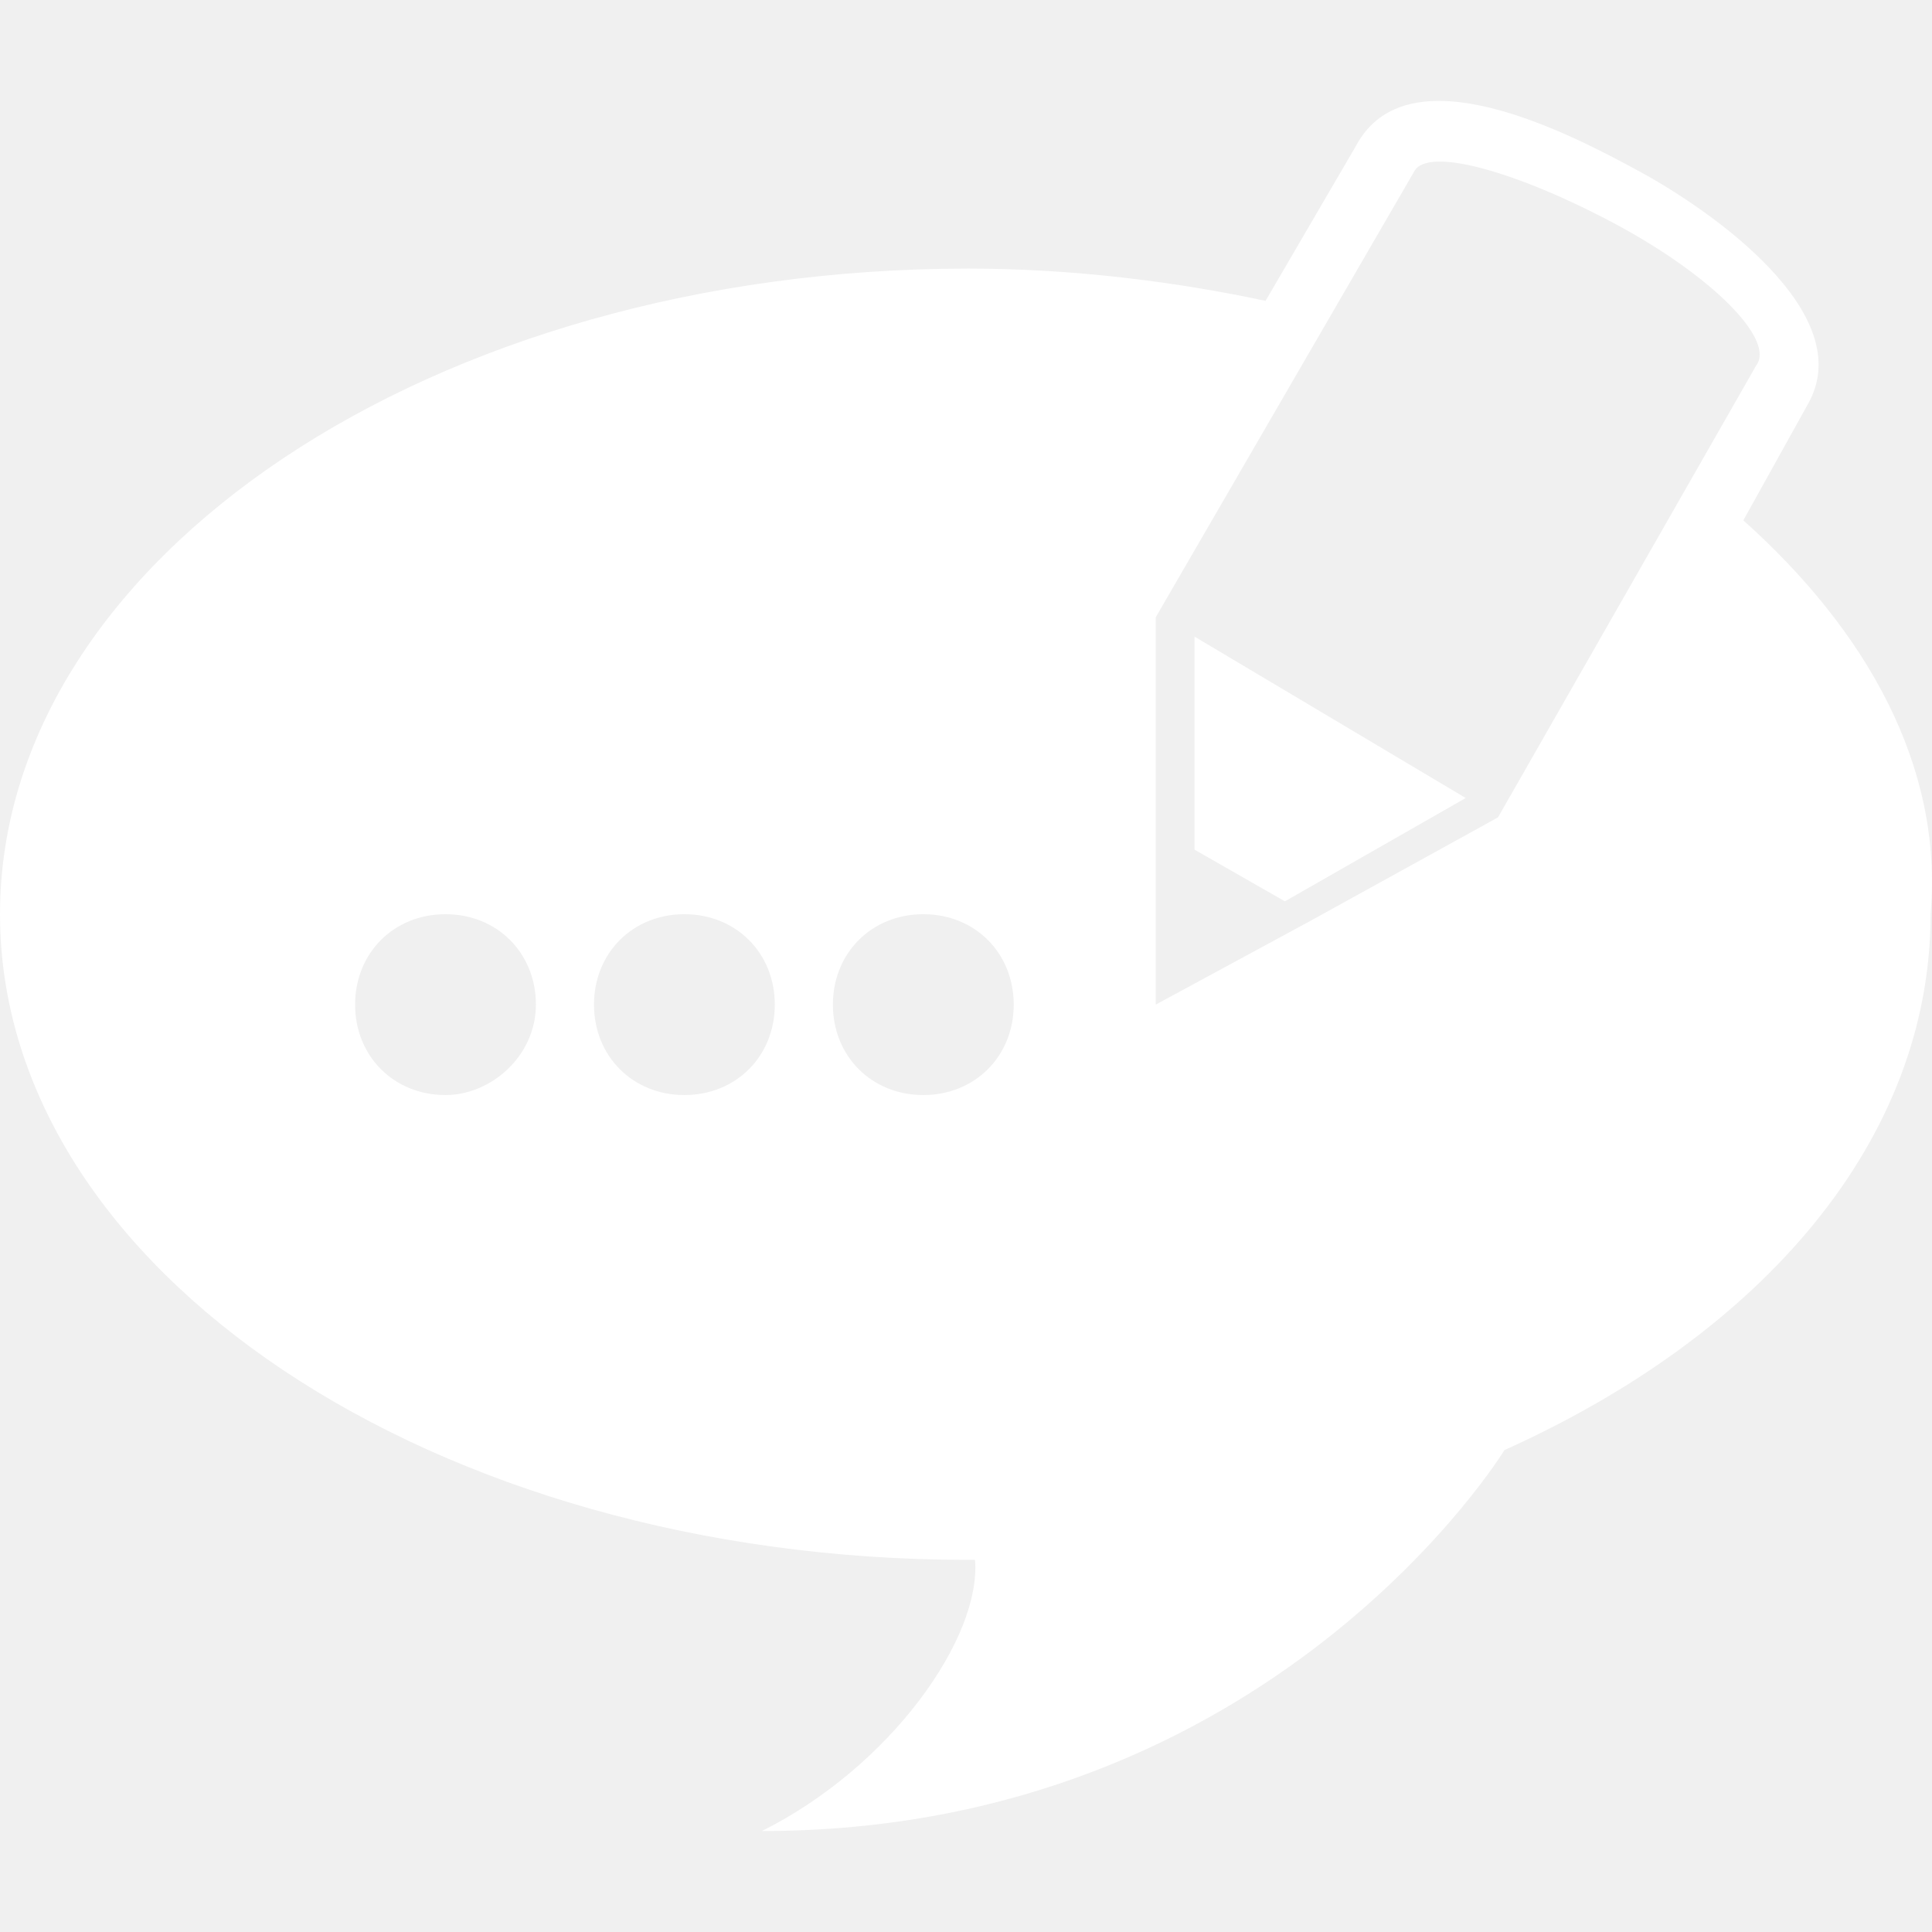
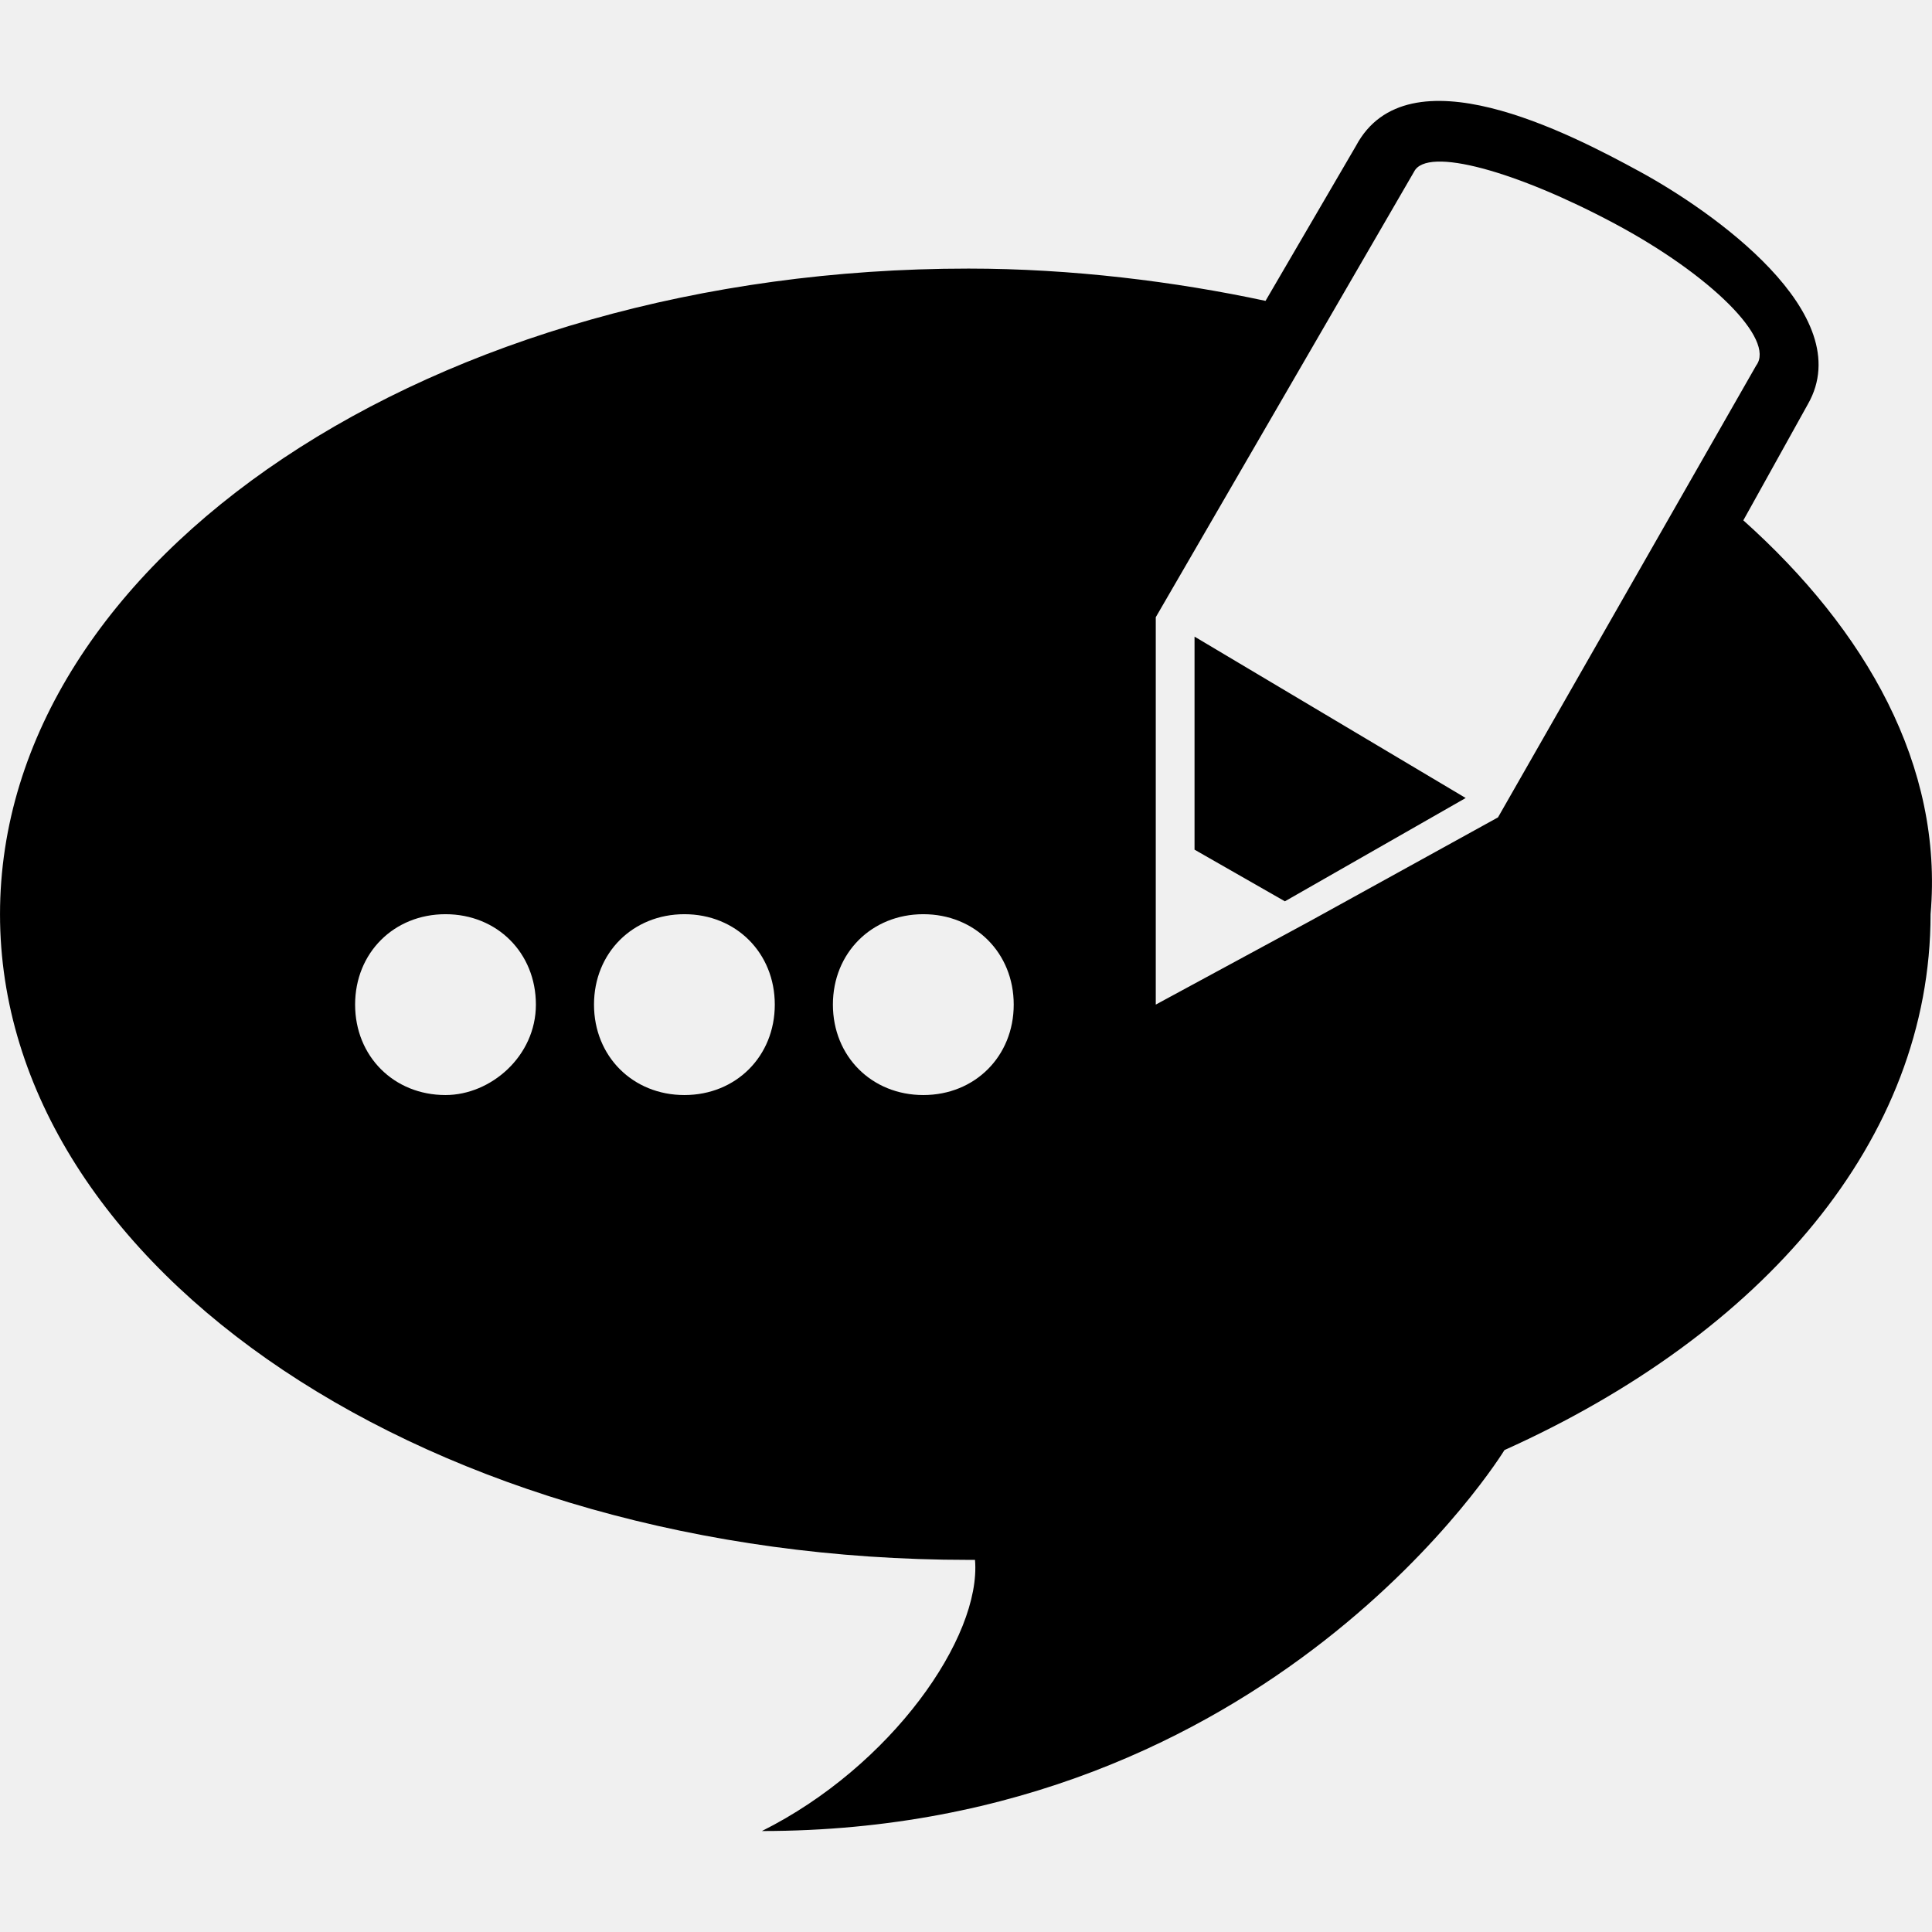
- <svg xmlns="http://www.w3.org/2000/svg" fill="white" version="1.1" id="Capa_1" width="800px" height="800px" viewBox="0 0 67.025 67.026" xml:space="preserve">
+ <svg xmlns="http://www.w3.org/2000/svg" fill="#000000" version="1.1" id="Capa_1" width="800px" height="800px" viewBox="0 0 67.025 67.026" xml:space="preserve">
  <g>
    <g>
      <g>
        <polygon points="41.441,29.477 44.576,31.269 50.848,27.685 41.441,22.086    " />
        <path d="M60.48,18.052l2.24-4.031c1.791-3.137-3.359-6.721-5.824-8.063c-2.465-1.345-8.063-4.257-9.855-0.896l-3.137,5.376     c-3.137-0.672-6.721-1.12-10.304-1.12C15.008,9.317,0,19.398,0,31.718c0,12.318,15.008,22.398,33.6,22.398c0,0,0,0,0.225,0     c0.224,2.688-2.912,7.168-7.393,9.407c17.698,0,25.761-13.216,25.761-13.216c8.959-4.032,14.783-10.752,14.783-18.592     C67.424,26.565,64.736,21.861,60.48,18.052z M15.455,37.99c-1.792,0-3.136-1.346-3.136-3.138c0-1.792,1.344-3.136,3.136-3.136     s3.136,1.344,3.136,3.136C18.591,36.644,17.025,37.99,15.455,37.99z M23.743,37.99c-1.792,0-3.136-1.346-3.136-3.138     c0-1.792,1.344-3.136,3.136-3.136s3.136,1.344,3.136,3.136C26.879,36.644,25.535,37.99,23.743,37.99z M32.032,37.99     c-1.792,0-3.137-1.346-3.137-3.138c0-1.792,1.345-3.136,3.137-3.136s3.136,1.344,3.136,3.136     C35.168,36.644,33.824,37.99,32.032,37.99z M51.969,28.357l-6.496,3.584l-5.377,2.911v-6.047v-7.392l8.961-15.456     c0.447-0.896,3.584,0,6.943,1.792s5.6,4.031,4.928,4.928L51.969,28.357z" />
      </g>
    </g>
  </g>
</svg>
